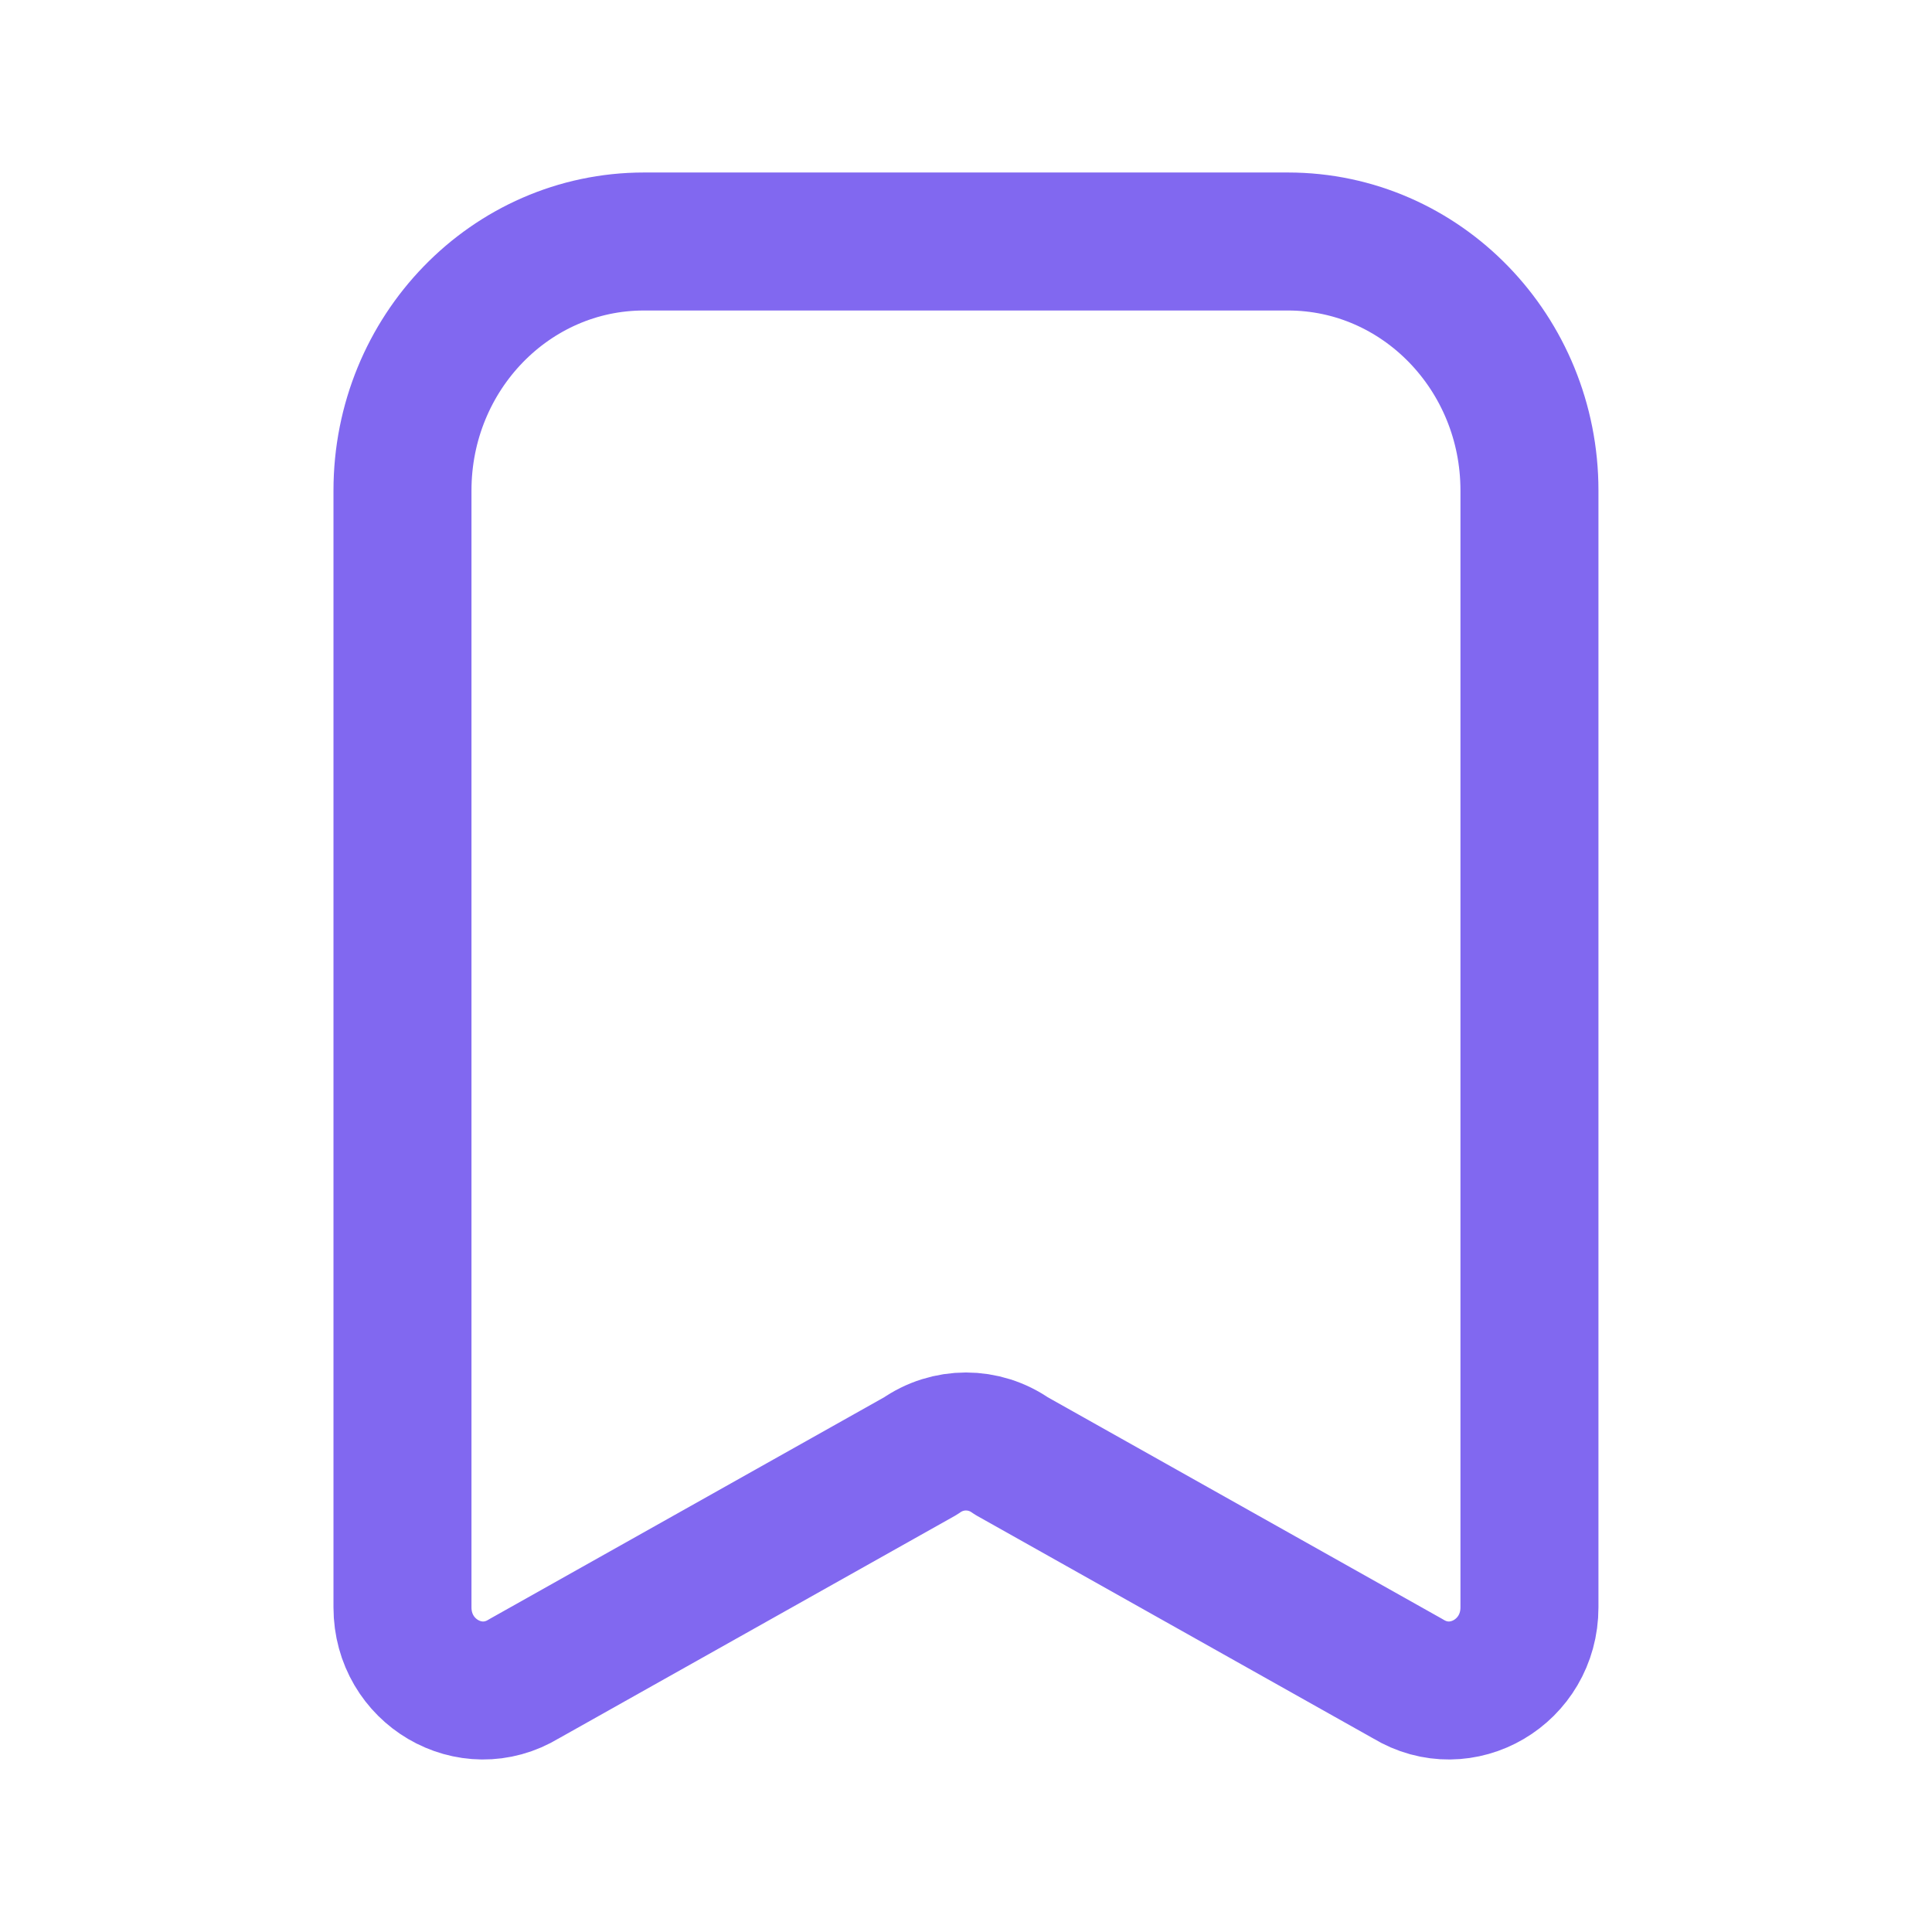
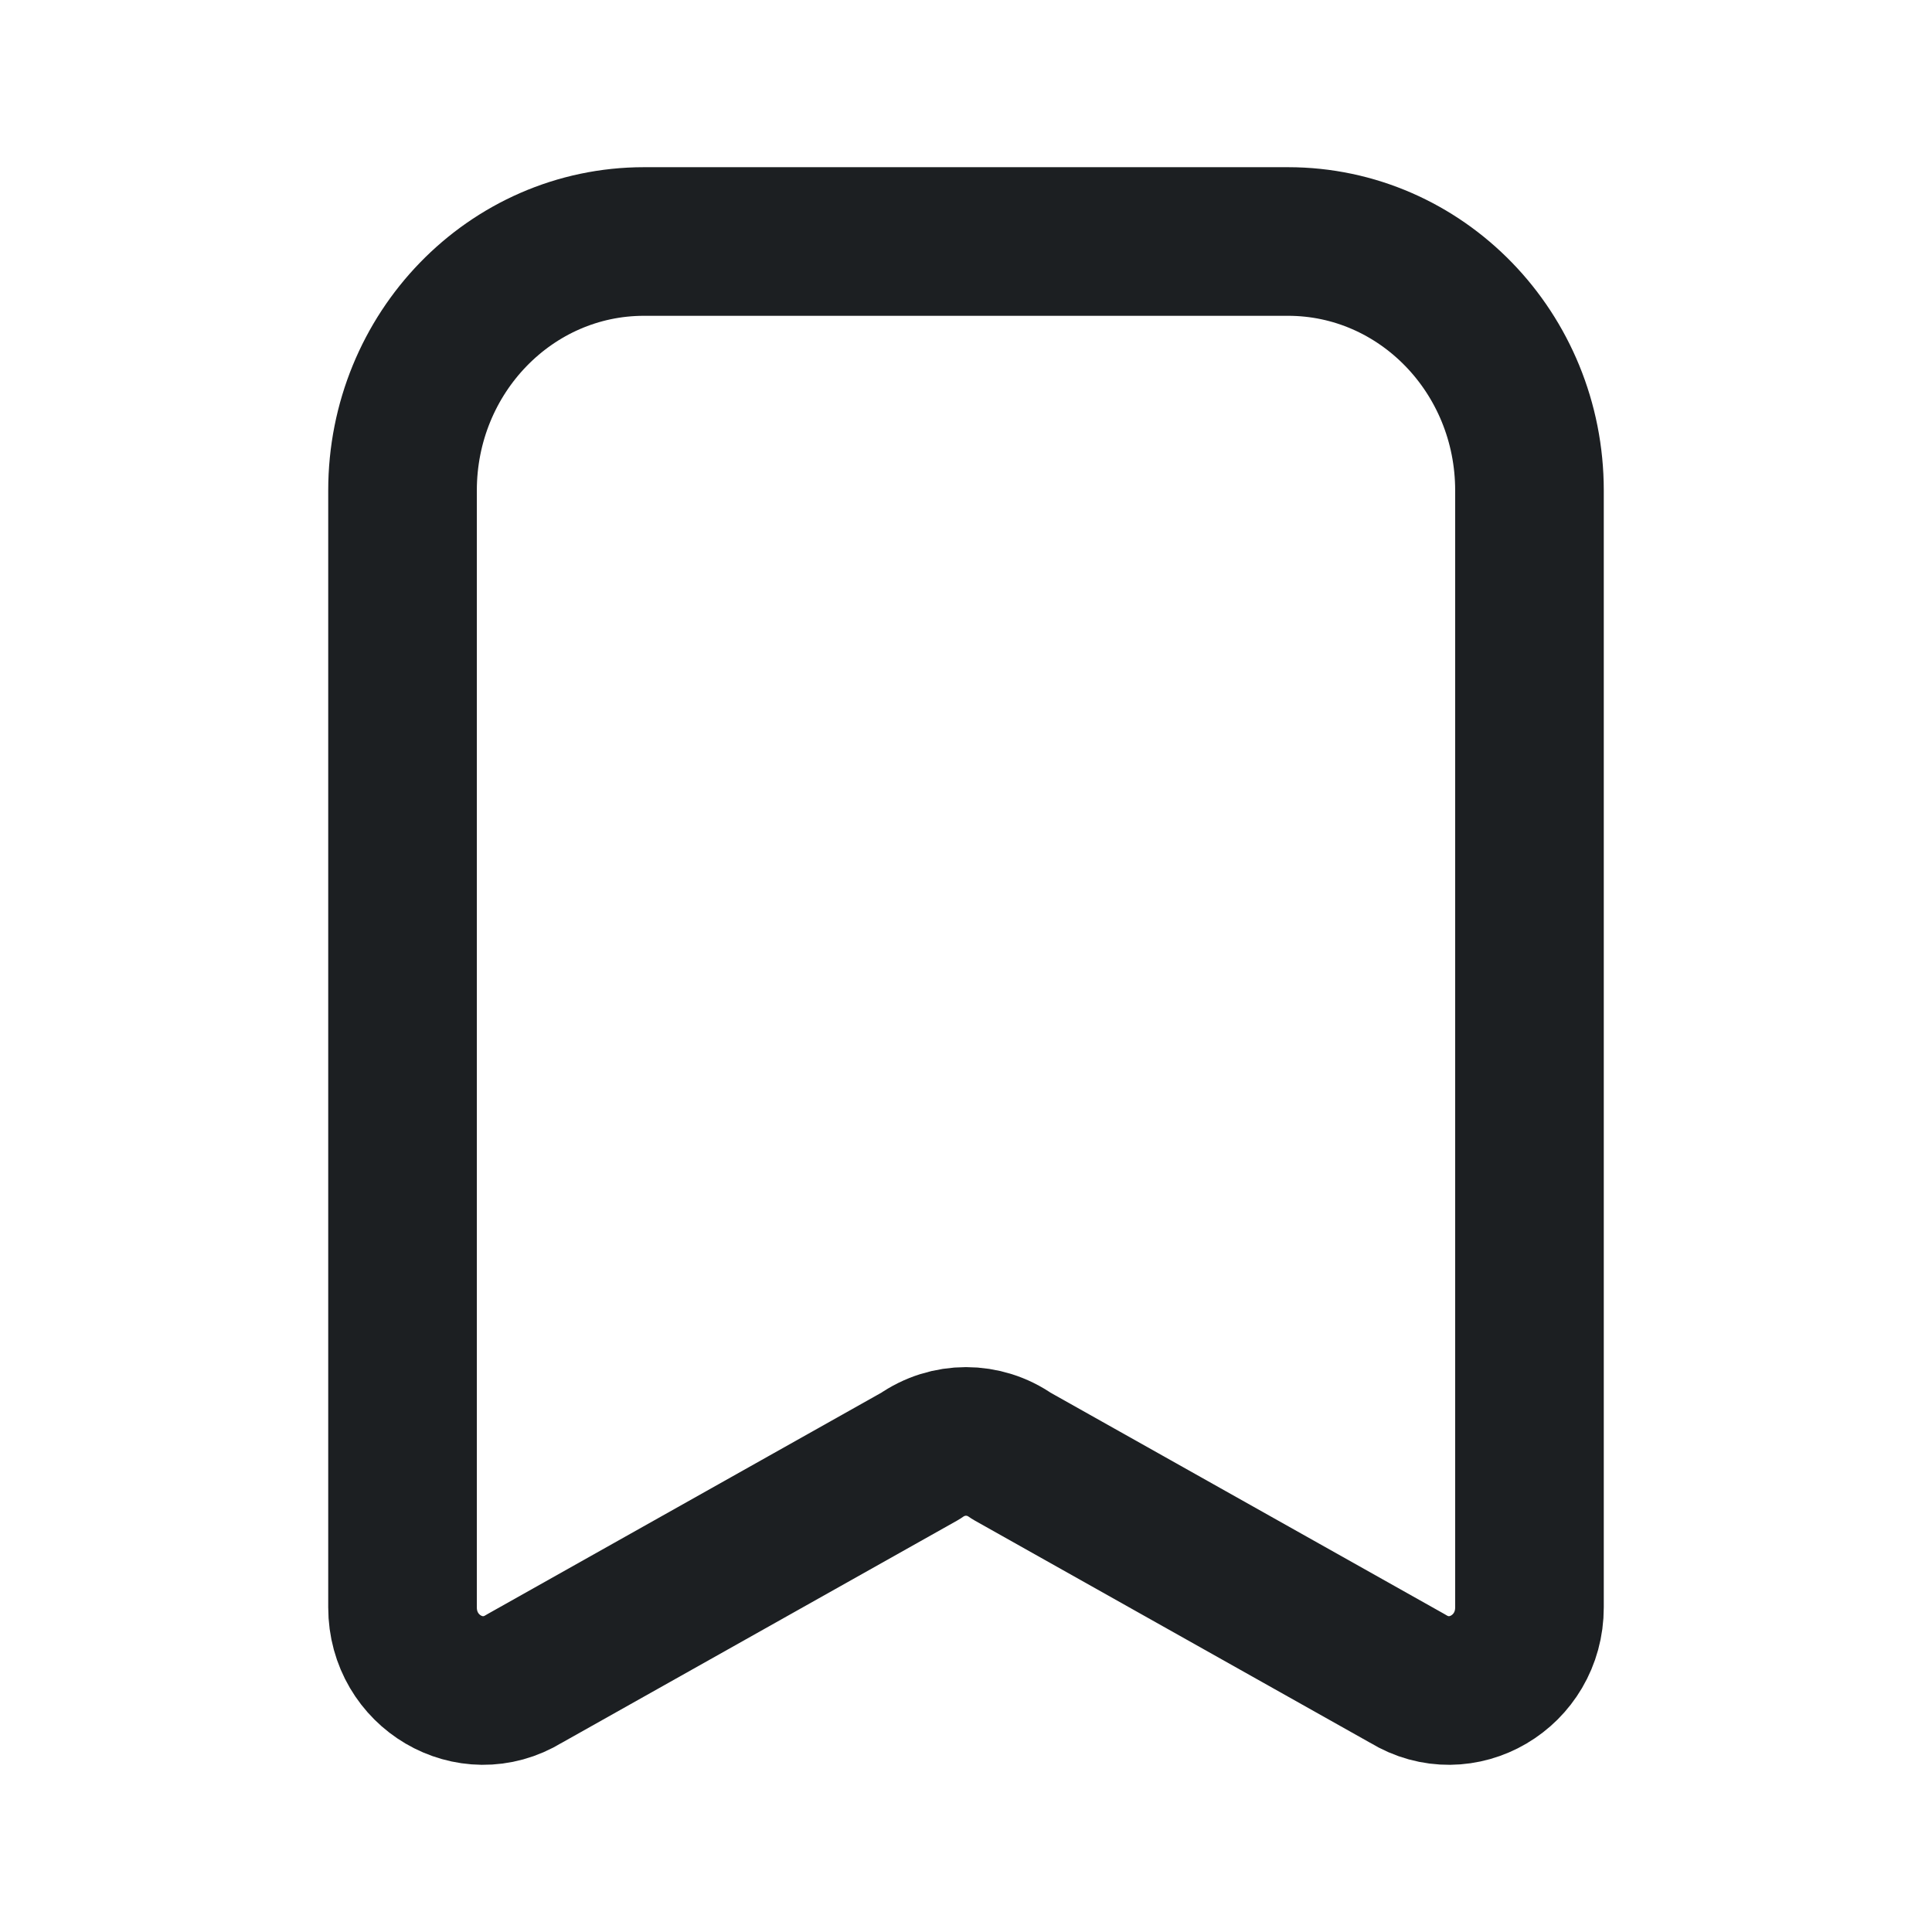
- <svg xmlns="http://www.w3.org/2000/svg" width="28" height="28" viewBox="0 0 28 28" fill="none">
-   <path d="M20.404 24.33L14.658 21.101C14.261 20.821 13.738 20.821 13.341 21.101L7.595 24.33C6.817 24.805 5.833 24.228 5.833 23.295V7.109C5.833 5.116 7.4 3.5 9.333 3.5H18.666C20.599 3.5 22.166 5.116 22.166 7.109V23.295C22.166 24.228 21.182 24.805 20.404 24.33Z" stroke="#8168F0" stroke-width="2" stroke-linecap="round" stroke-linejoin="round" />
+ <svg xmlns="http://www.w3.org/2000/svg" width="26" height="26" viewBox="0 0 26 26" fill="none">
+   <path d="M18.947 22.592L13.611 19.593C13.243 19.333 12.757 19.333 12.388 19.593L7.053 22.592C6.331 23.034 5.417 22.497 5.417 21.631V6.601C5.417 4.75 6.872 3.25 8.667 3.25H17.333C19.128 3.25 20.583 4.75 20.583 6.601V21.631C20.583 22.497 19.669 23.034 18.947 22.592Z" stroke="#1C1F22" stroke-width="2" stroke-linecap="round" stroke-linejoin="round" />
</svg>
